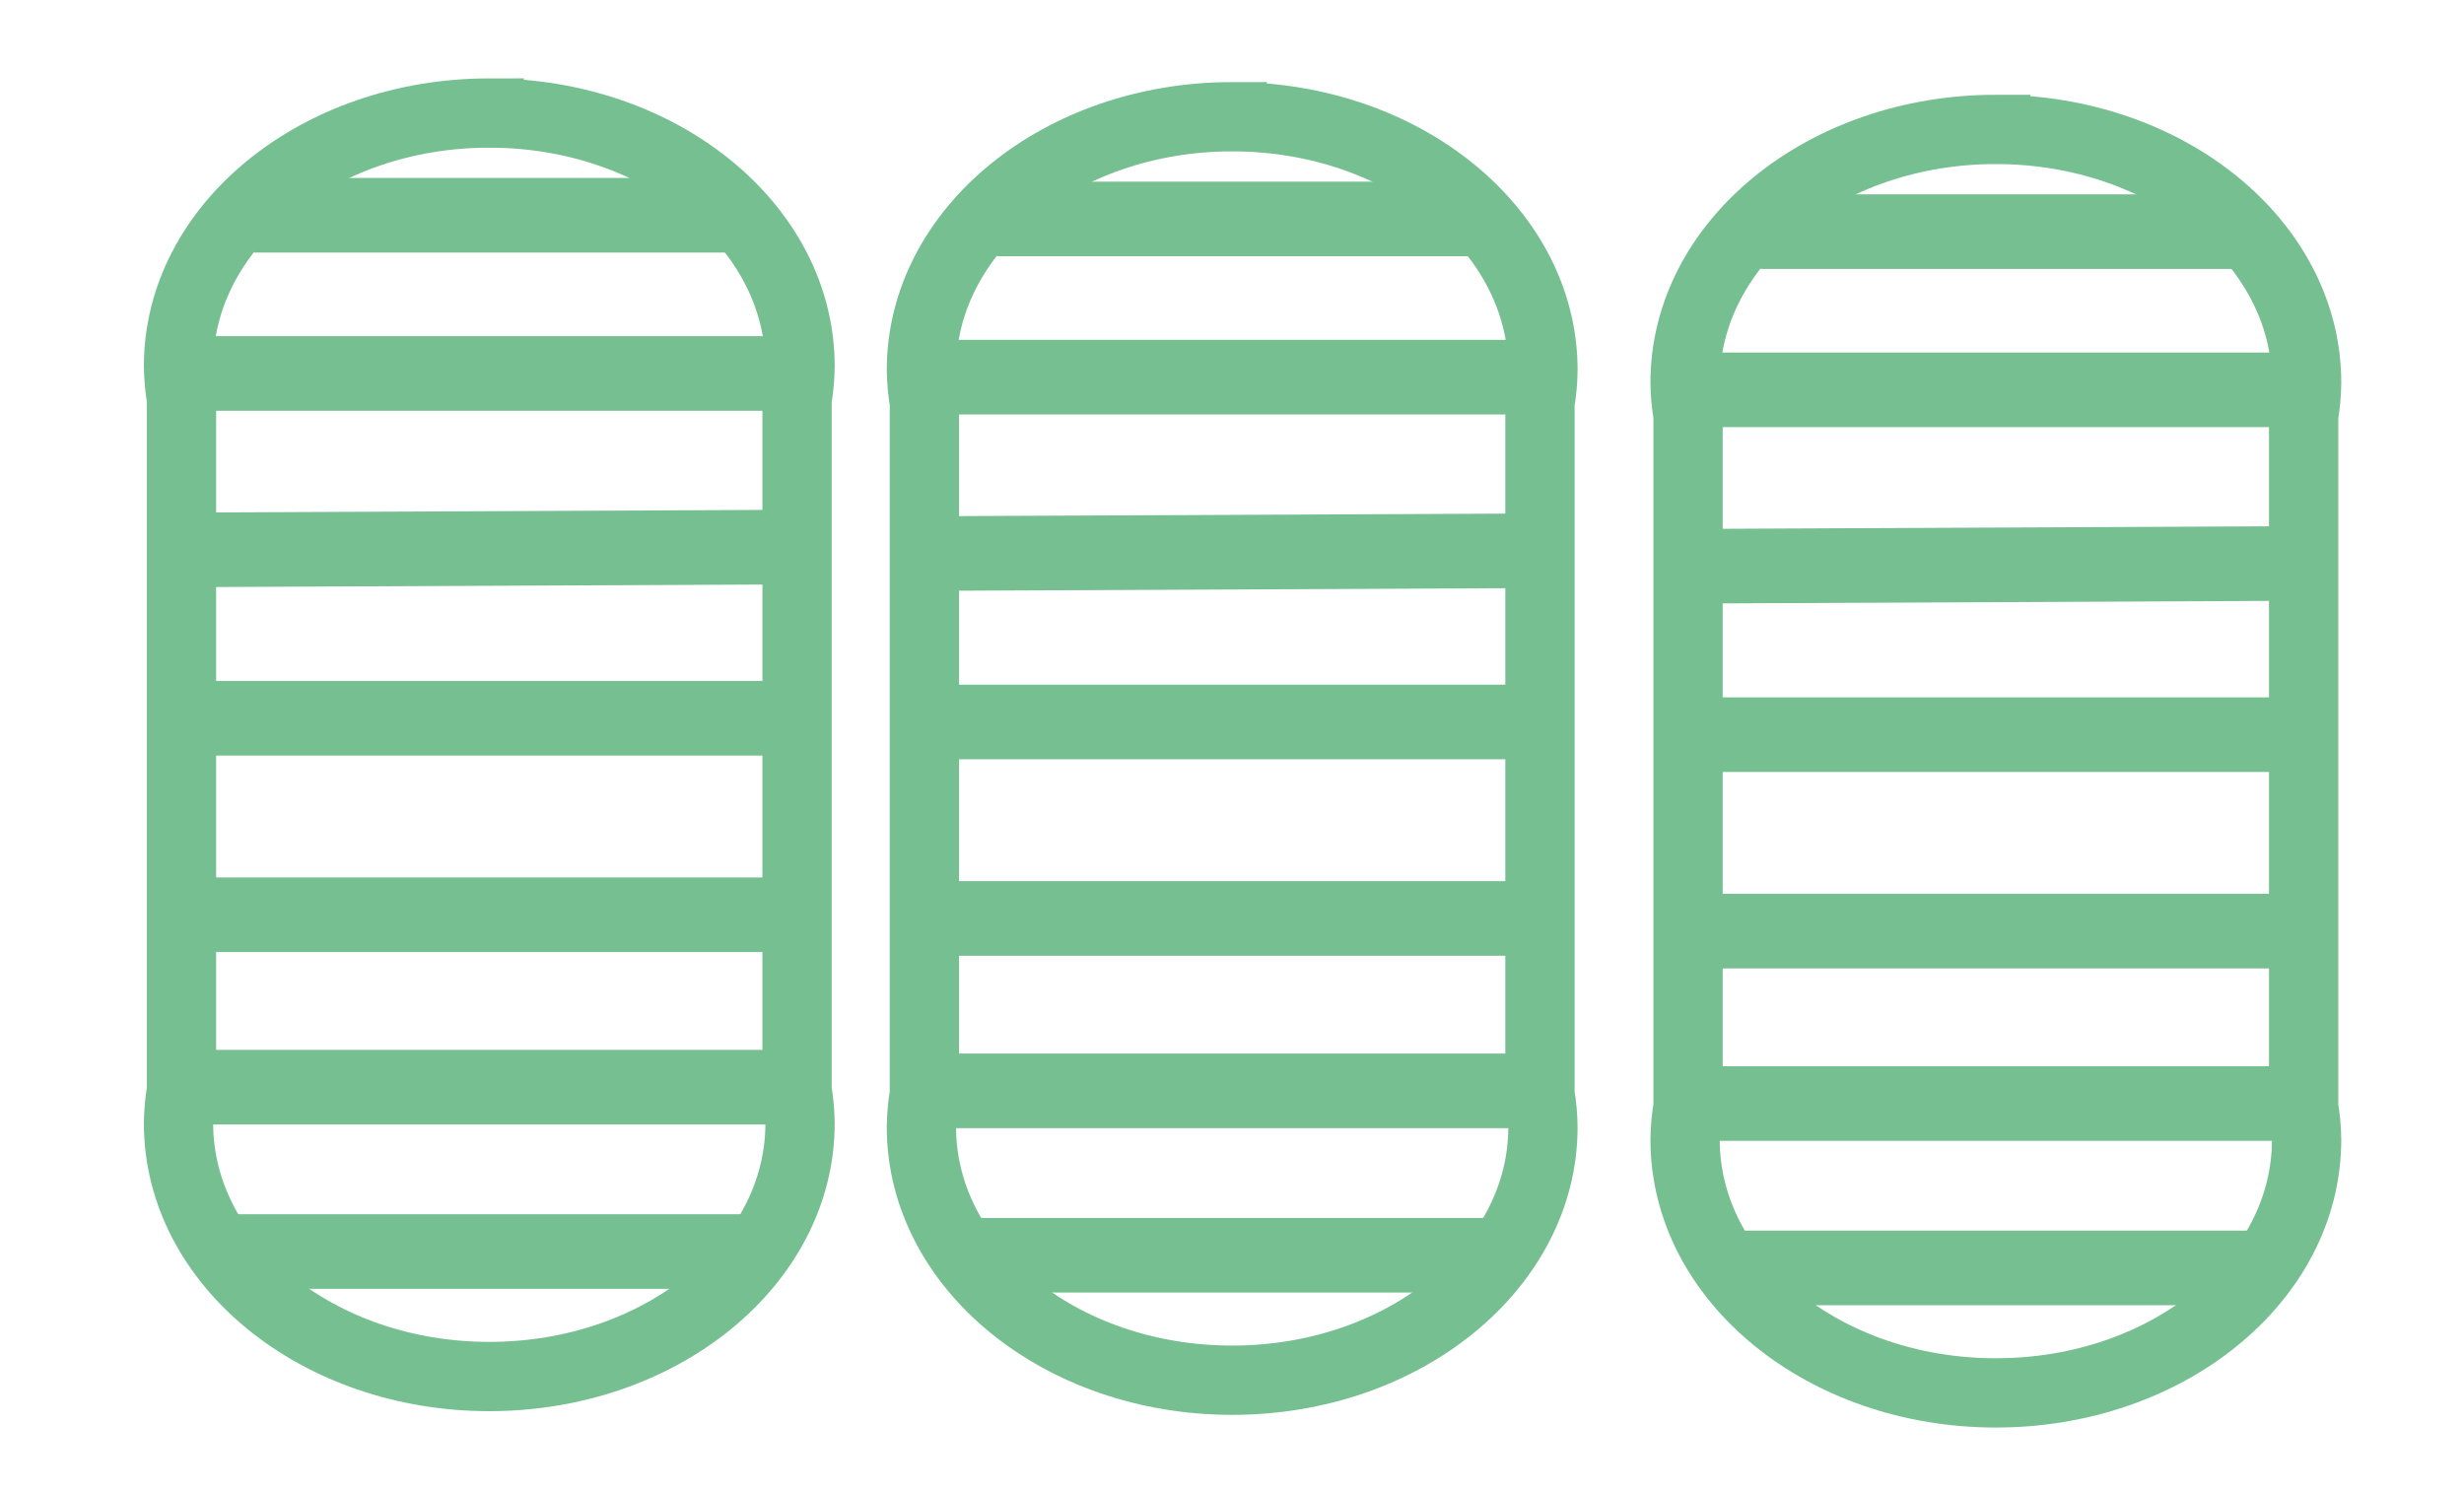
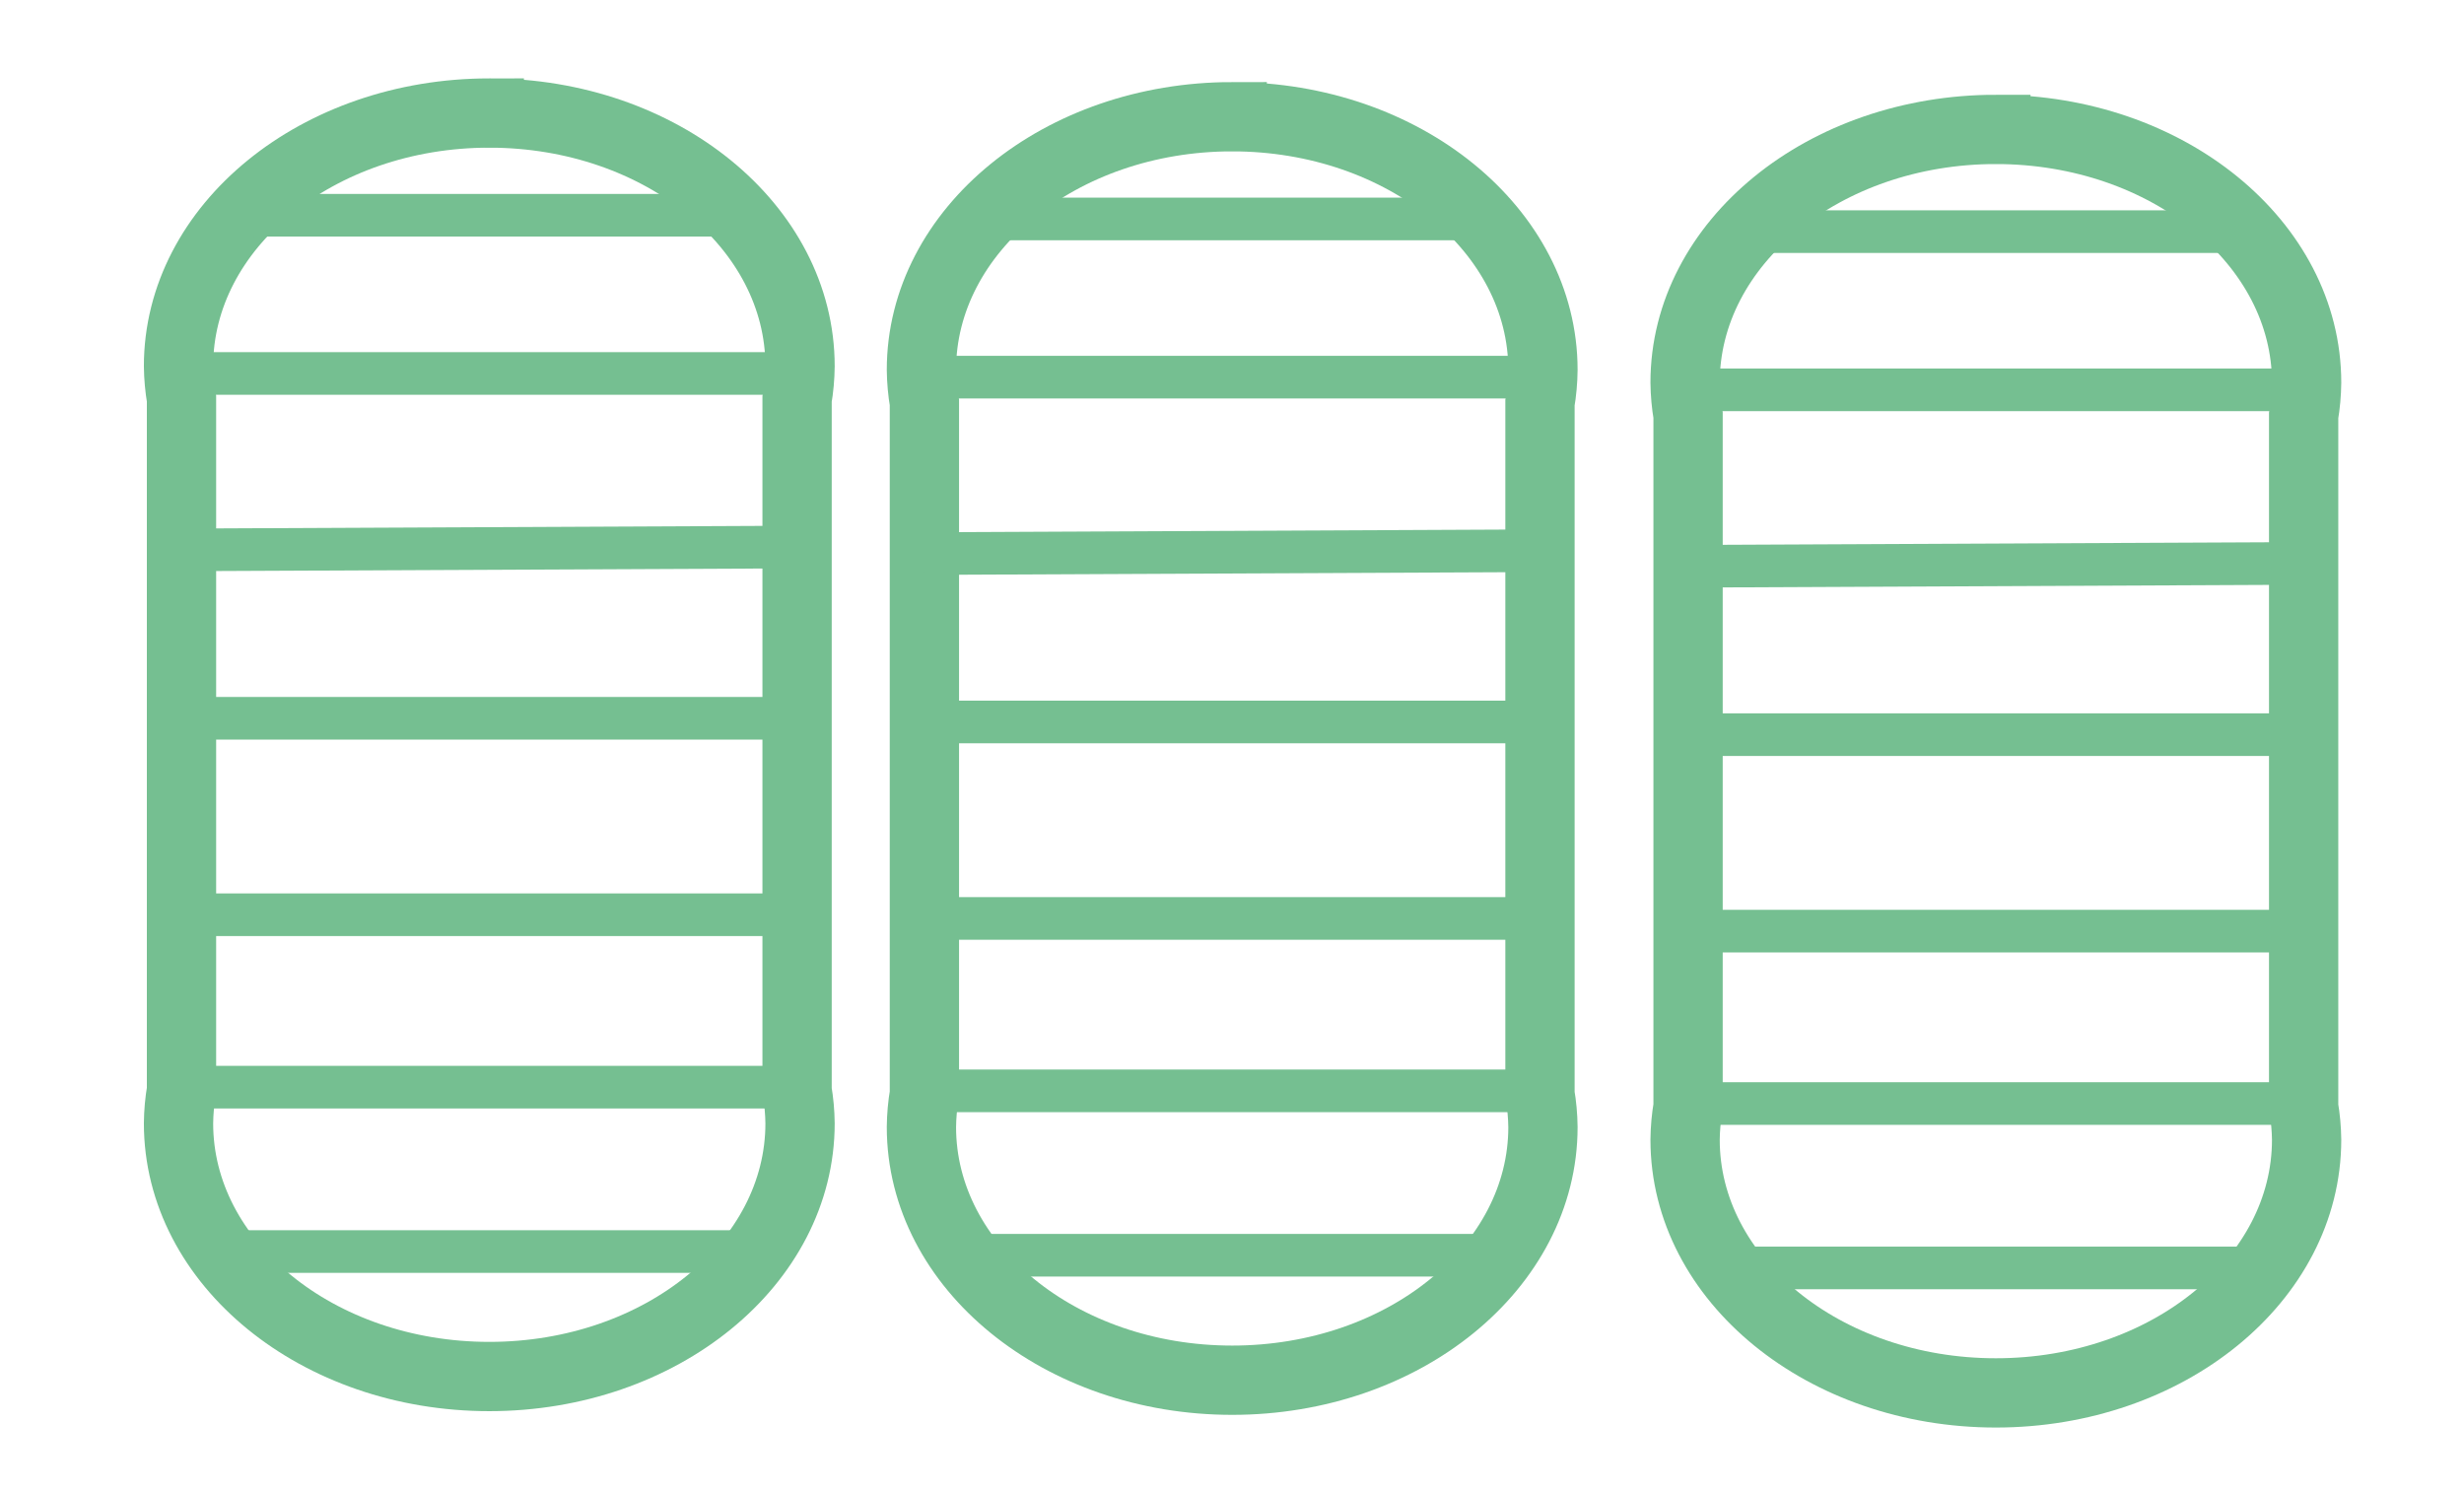
<svg xmlns="http://www.w3.org/2000/svg" width="130.48mm" height="78.898mm" viewBox="0 0 462.331 279.559" id="svg8562" version="1.1">
  <defs id="defs8564" />
  <g id="layer1" transform="translate(0,-772.8028)">
    <path style="fill:none;fill-opacity:1;fill-rule:evenodd;stroke:#75bf91;stroke-width:13;stroke-linecap:butt;stroke-linejoin:miter;stroke-miterlimit:4;stroke-dasharray:none;stroke-opacity:1" d="m 374.49,797.087 a 58.31,47.516 0 0 0 -58.309,47.517 58.31,47.516 0 0 0 0.558,6.126 l 0,129.772 a 58.31,47.516 0 0 0 -0.558,6.181 58.31,47.516 0 0 0 58.309,47.515 58.31,47.516 0 0 0 58.311,-47.515 58.31,47.516 0 0 0 -0.558,-6.127 l 0,-129.77 a 58.31,47.516 0 0 0 0.558,-6.181 58.31,47.516 0 0 0 -58.311,-47.517 z" id="rect3371" />
-     <path style="fill:none;fill-rule:evenodd;stroke:#75bf91;stroke-width:14;stroke-linecap:butt;stroke-linejoin:miter;stroke-miterlimit:4;stroke-dasharray:none;stroke-opacity:1" d="m 330.364,816.272 90.939,0" id="path5705" />
-     <path style="fill:none;fill-rule:evenodd;stroke:#75bf91;stroke-width:14;stroke-linecap:butt;stroke-linejoin:miter;stroke-miterlimit:4;stroke-dasharray:none;stroke-opacity:1" d="m 316.22,845.96 116.543,0" id="path5707" />
-     <path style="fill:none;fill-rule:evenodd;stroke:#75bf91;stroke-width:14;stroke-linecap:butt;stroke-linejoin:miter;stroke-miterlimit:4;stroke-dasharray:none;stroke-opacity:1" d="m 316.739,879.067 115.505,-0.53" id="path5709" />
-     <path style="fill:none;fill-rule:evenodd;stroke:#75bf91;stroke-width:14;stroke-linecap:butt;stroke-linejoin:miter;stroke-miterlimit:4;stroke-dasharray:none;stroke-opacity:1" d="m 316.739,910.67 115.505,0" id="path5711" />
-     <path style="fill:none;fill-rule:evenodd;stroke:#75bf91;stroke-width:14;stroke-linecap:butt;stroke-linejoin:miter;stroke-miterlimit:4;stroke-dasharray:none;stroke-opacity:1" d="m 316.739,947.54 115.505,0" id="path5713" />
-     <path style="fill:none;fill-rule:evenodd;stroke:#75bf91;stroke-width:14;stroke-linecap:butt;stroke-linejoin:miter;stroke-miterlimit:4;stroke-dasharray:none;stroke-opacity:1" d="m 316.739,979.895 115.505,0" id="path5715" />
-     <path style="fill:none;fill-rule:evenodd;stroke:#75bf91;stroke-width:14;stroke-linecap:butt;stroke-linejoin:miter;stroke-miterlimit:4;stroke-dasharray:none;stroke-opacity:1" d="m 324.212,1010.745 100.557,0" id="path5717" />
+     <path style="fill:none;fill-rule:evenodd;stroke:#75bf91;stroke-width:8;stroke-linecap:butt;stroke-linejoin:miter;stroke-miterlimit:4;stroke-dasharray:none;stroke-opacity:1" d="m 330.364,816.272 90.939,0" id="path5705" />
+     <path style="fill:none;fill-rule:evenodd;stroke:#75bf91;stroke-width:8;stroke-linecap:butt;stroke-linejoin:miter;stroke-miterlimit:4;stroke-dasharray:none;stroke-opacity:1" d="m 316.22,845.96 116.543,0" id="path5707" />
+     <path style="fill:none;fill-rule:evenodd;stroke:#75bf91;stroke-width:8;stroke-linecap:butt;stroke-linejoin:miter;stroke-miterlimit:4;stroke-dasharray:none;stroke-opacity:1" d="m 316.739,879.067 115.505,-0.53" id="path5709" />
+     <path style="fill:none;fill-rule:evenodd;stroke:#75bf91;stroke-width:8;stroke-linecap:butt;stroke-linejoin:miter;stroke-miterlimit:4;stroke-dasharray:none;stroke-opacity:1" d="m 316.739,910.67 115.505,0" id="path5711" />
+     <path style="fill:none;fill-rule:evenodd;stroke:#75bf91;stroke-width:8;stroke-linecap:butt;stroke-linejoin:miter;stroke-miterlimit:4;stroke-dasharray:none;stroke-opacity:1" d="m 316.739,947.54 115.505,0" id="path5713" />
+     <path style="fill:none;fill-rule:evenodd;stroke:#75bf91;stroke-width:8;stroke-linecap:butt;stroke-linejoin:miter;stroke-miterlimit:4;stroke-dasharray:none;stroke-opacity:1" d="m 316.739,979.895 115.505,0" id="path5715" />
+     <path style="fill:none;fill-rule:evenodd;stroke:#75bf91;stroke-width:8;stroke-linecap:butt;stroke-linejoin:miter;stroke-miterlimit:4;stroke-dasharray:none;stroke-opacity:1" d="m 324.212,1010.745 100.557,0" id="path5717" />
    <path style="fill:none;fill-opacity:1;fill-rule:evenodd;stroke:#75bf91;stroke-width:13;stroke-linecap:butt;stroke-linejoin:miter;stroke-miterlimit:4;stroke-dasharray:none;stroke-opacity:1" d="m 231.2,794.706 a 58.31,47.516 0 0 0 -58.309,47.517 58.31,47.516 0 0 0 0.558,6.126 l 0,129.772 a 58.31,47.516 0 0 0 -0.558,6.181 58.31,47.516 0 0 0 58.309,47.516 58.31,47.516 0 0 0 58.311,-47.516 58.31,47.516 0 0 0 -0.558,-6.127 l 0,-129.77 a 58.31,47.516 0 0 0 0.558,-6.181 58.31,47.516 0 0 0 -58.311,-47.517 z" id="rect3371-1" />
-     <path style="fill:none;fill-rule:evenodd;stroke:#75bf91;stroke-width:14;stroke-linecap:butt;stroke-linejoin:miter;stroke-miterlimit:4;stroke-dasharray:none;stroke-opacity:1" d="m 187.074,813.891 90.939,0" id="path5705-1" />
-     <path style="fill:none;fill-rule:evenodd;stroke:#75bf91;stroke-width:14;stroke-linecap:butt;stroke-linejoin:miter;stroke-miterlimit:4;stroke-dasharray:none;stroke-opacity:1" d="m 172.93,843.579 116.543,0" id="path5707-9" />
-     <path style="fill:none;fill-rule:evenodd;stroke:#75bf91;stroke-width:14;stroke-linecap:butt;stroke-linejoin:miter;stroke-miterlimit:4;stroke-dasharray:none;stroke-opacity:1" d="m 173.449,876.686 115.505,-0.53" id="path5709-5" />
-     <path style="fill:none;fill-rule:evenodd;stroke:#75bf91;stroke-width:14;stroke-linecap:butt;stroke-linejoin:miter;stroke-miterlimit:4;stroke-dasharray:none;stroke-opacity:1" d="m 173.449,908.289 115.505,0" id="path5711-1" />
-     <path style="fill:none;fill-rule:evenodd;stroke:#75bf91;stroke-width:14;stroke-linecap:butt;stroke-linejoin:miter;stroke-miterlimit:4;stroke-dasharray:none;stroke-opacity:1" d="m 173.449,945.159 115.505,0" id="path5713-2" />
-     <path style="fill:none;fill-rule:evenodd;stroke:#75bf91;stroke-width:14;stroke-linecap:butt;stroke-linejoin:miter;stroke-miterlimit:4;stroke-dasharray:none;stroke-opacity:1" d="m 173.449,977.514 115.505,0" id="path5715-2" />
-     <path style="fill:none;fill-rule:evenodd;stroke:#75bf91;stroke-width:14;stroke-linecap:butt;stroke-linejoin:miter;stroke-miterlimit:4;stroke-dasharray:none;stroke-opacity:1" d="m 180.922,1008.364 100.557,0" id="path5717-1" />
+     <path style="fill:none;fill-rule:evenodd;stroke:#75bf91;stroke-width:8;stroke-linecap:butt;stroke-linejoin:miter;stroke-miterlimit:4;stroke-dasharray:none;stroke-opacity:1" d="m 187.074,813.891 90.939,0" id="path5705-1" />
+     <path style="fill:none;fill-rule:evenodd;stroke:#75bf91;stroke-width:8;stroke-linecap:butt;stroke-linejoin:miter;stroke-miterlimit:4;stroke-dasharray:none;stroke-opacity:1" d="m 172.93,843.579 116.543,0" id="path5707-9" />
+     <path style="fill:none;fill-rule:evenodd;stroke:#75bf91;stroke-width:8;stroke-linecap:butt;stroke-linejoin:miter;stroke-miterlimit:4;stroke-dasharray:none;stroke-opacity:1" d="m 173.449,876.686 115.505,-0.53" id="path5709-5" />
+     <path style="fill:none;fill-rule:evenodd;stroke:#75bf91;stroke-width:8;stroke-linecap:butt;stroke-linejoin:miter;stroke-miterlimit:4;stroke-dasharray:none;stroke-opacity:1" d="m 173.449,908.289 115.505,0" id="path5711-1" />
+     <path style="fill:none;fill-rule:evenodd;stroke:#75bf91;stroke-width:8;stroke-linecap:butt;stroke-linejoin:miter;stroke-miterlimit:4;stroke-dasharray:none;stroke-opacity:1" d="m 173.449,945.159 115.505,0" id="path5713-2" />
+     <path style="fill:none;fill-rule:evenodd;stroke:#75bf91;stroke-width:8;stroke-linecap:butt;stroke-linejoin:miter;stroke-miterlimit:4;stroke-dasharray:none;stroke-opacity:1" d="m 173.449,977.514 115.505,0" id="path5715-2" />
+     <path style="fill:none;fill-rule:evenodd;stroke:#75bf91;stroke-width:8;stroke-linecap:butt;stroke-linejoin:miter;stroke-miterlimit:4;stroke-dasharray:none;stroke-opacity:1" d="m 180.922,1008.364 100.557,0" id="path5717-1" />
    <path style="fill:none;fill-opacity:1;fill-rule:evenodd;stroke:#75bf91;stroke-width:13;stroke-linecap:butt;stroke-linejoin:miter;stroke-miterlimit:4;stroke-dasharray:none;stroke-opacity:1" d="m 91.806,794.013 a 58.31,47.516 0 0 0 -58.309,47.517 58.31,47.516 0 0 0 0.558,6.126 l 0,129.772 a 58.31,47.516 0 0 0 -0.558,6.181 58.31,47.516 0 0 0 58.309,47.516 58.31,47.516 0 0 0 58.311,-47.516 58.31,47.516 0 0 0 -0.558,-6.127 l 0,-129.77 a 58.31,47.516 0 0 0 0.558,-6.181 58.31,47.516 0 0 0 -58.311,-47.517 z" id="rect3371-15" />
-     <path style="fill:none;fill-rule:evenodd;stroke:#75bf91;stroke-width:14;stroke-linecap:butt;stroke-linejoin:miter;stroke-miterlimit:4;stroke-dasharray:none;stroke-opacity:1" d="m 47.68,813.198 90.939,0" id="path5705-0" />
-     <path style="fill:none;fill-rule:evenodd;stroke:#75bf91;stroke-width:14;stroke-linecap:butt;stroke-linejoin:miter;stroke-miterlimit:4;stroke-dasharray:none;stroke-opacity:1" d="m 33.536,842.886 116.543,0" id="path5707-95" />
-     <path style="fill:none;fill-rule:evenodd;stroke:#75bf91;stroke-width:14;stroke-linecap:butt;stroke-linejoin:miter;stroke-miterlimit:4;stroke-dasharray:none;stroke-opacity:1" d="M 34.055,875.993 149.559,875.464" id="path5709-6" />
-     <path style="fill:none;fill-rule:evenodd;stroke:#75bf91;stroke-width:14;stroke-linecap:butt;stroke-linejoin:miter;stroke-miterlimit:4;stroke-dasharray:none;stroke-opacity:1" d="m 34.055,907.596 115.505,0" id="path5711-5" />
-     <path style="fill:none;fill-rule:evenodd;stroke:#75bf91;stroke-width:14;stroke-linecap:butt;stroke-linejoin:miter;stroke-miterlimit:4;stroke-dasharray:none;stroke-opacity:1" d="m 34.055,944.466 115.505,0" id="path5713-0" />
-     <path style="fill:none;fill-rule:evenodd;stroke:#75bf91;stroke-width:14;stroke-linecap:butt;stroke-linejoin:miter;stroke-miterlimit:4;stroke-dasharray:none;stroke-opacity:1" d="m 34.055,976.821 115.505,0" id="path5715-25" />
-     <path style="fill:none;fill-rule:evenodd;stroke:#75bf91;stroke-width:14;stroke-linecap:butt;stroke-linejoin:miter;stroke-miterlimit:4;stroke-dasharray:none;stroke-opacity:1" d="m 41.528,1007.671 100.557,0" id="path5717-0" />
+     <path style="fill:none;fill-rule:evenodd;stroke:#75bf91;stroke-width:8;stroke-linecap:butt;stroke-linejoin:miter;stroke-miterlimit:4;stroke-dasharray:none;stroke-opacity:1" d="m 47.68,813.198 90.939,0" id="path5705-0" />
+     <path style="fill:none;fill-rule:evenodd;stroke:#75bf91;stroke-width:8;stroke-linecap:butt;stroke-linejoin:miter;stroke-miterlimit:4;stroke-dasharray:none;stroke-opacity:1" d="m 33.536,842.886 116.543,0" id="path5707-95" />
+     <path style="fill:none;fill-rule:evenodd;stroke:#75bf91;stroke-width:8;stroke-linecap:butt;stroke-linejoin:miter;stroke-miterlimit:4;stroke-dasharray:none;stroke-opacity:1" d="M 34.055,875.993 149.559,875.464" id="path5709-6" />
+     <path style="fill:none;fill-rule:evenodd;stroke:#75bf91;stroke-width:8;stroke-linecap:butt;stroke-linejoin:miter;stroke-miterlimit:4;stroke-dasharray:none;stroke-opacity:1" d="m 34.055,907.596 115.505,0" id="path5711-5" />
+     <path style="fill:none;fill-rule:evenodd;stroke:#75bf91;stroke-width:8;stroke-linecap:butt;stroke-linejoin:miter;stroke-miterlimit:4;stroke-dasharray:none;stroke-opacity:1" d="m 34.055,944.466 115.505,0" id="path5713-0" />
+     <path style="fill:none;fill-rule:evenodd;stroke:#75bf91;stroke-width:8;stroke-linecap:butt;stroke-linejoin:miter;stroke-miterlimit:4;stroke-dasharray:none;stroke-opacity:1" d="m 34.055,976.821 115.505,0" id="path5715-25" />
+     <path style="fill:none;fill-rule:evenodd;stroke:#75bf91;stroke-width:8;stroke-linecap:butt;stroke-linejoin:miter;stroke-miterlimit:4;stroke-dasharray:none;stroke-opacity:1" d="m 41.528,1007.671 100.557,0" id="path5717-0" />
  </g>
</svg>
